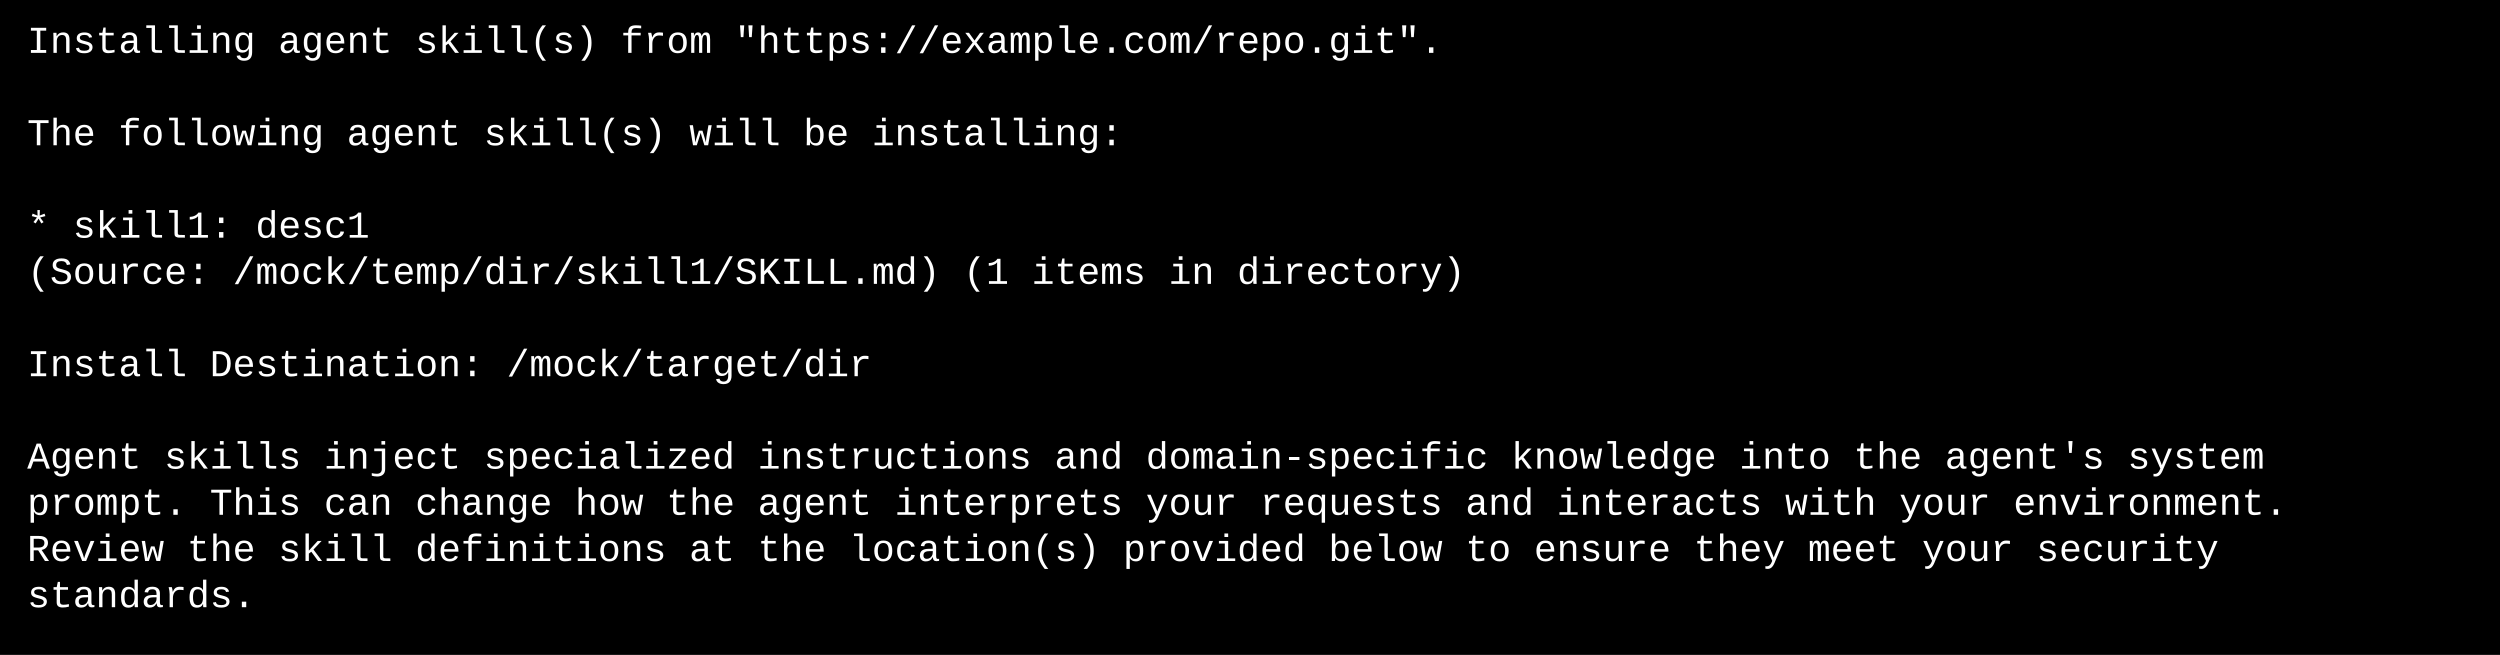
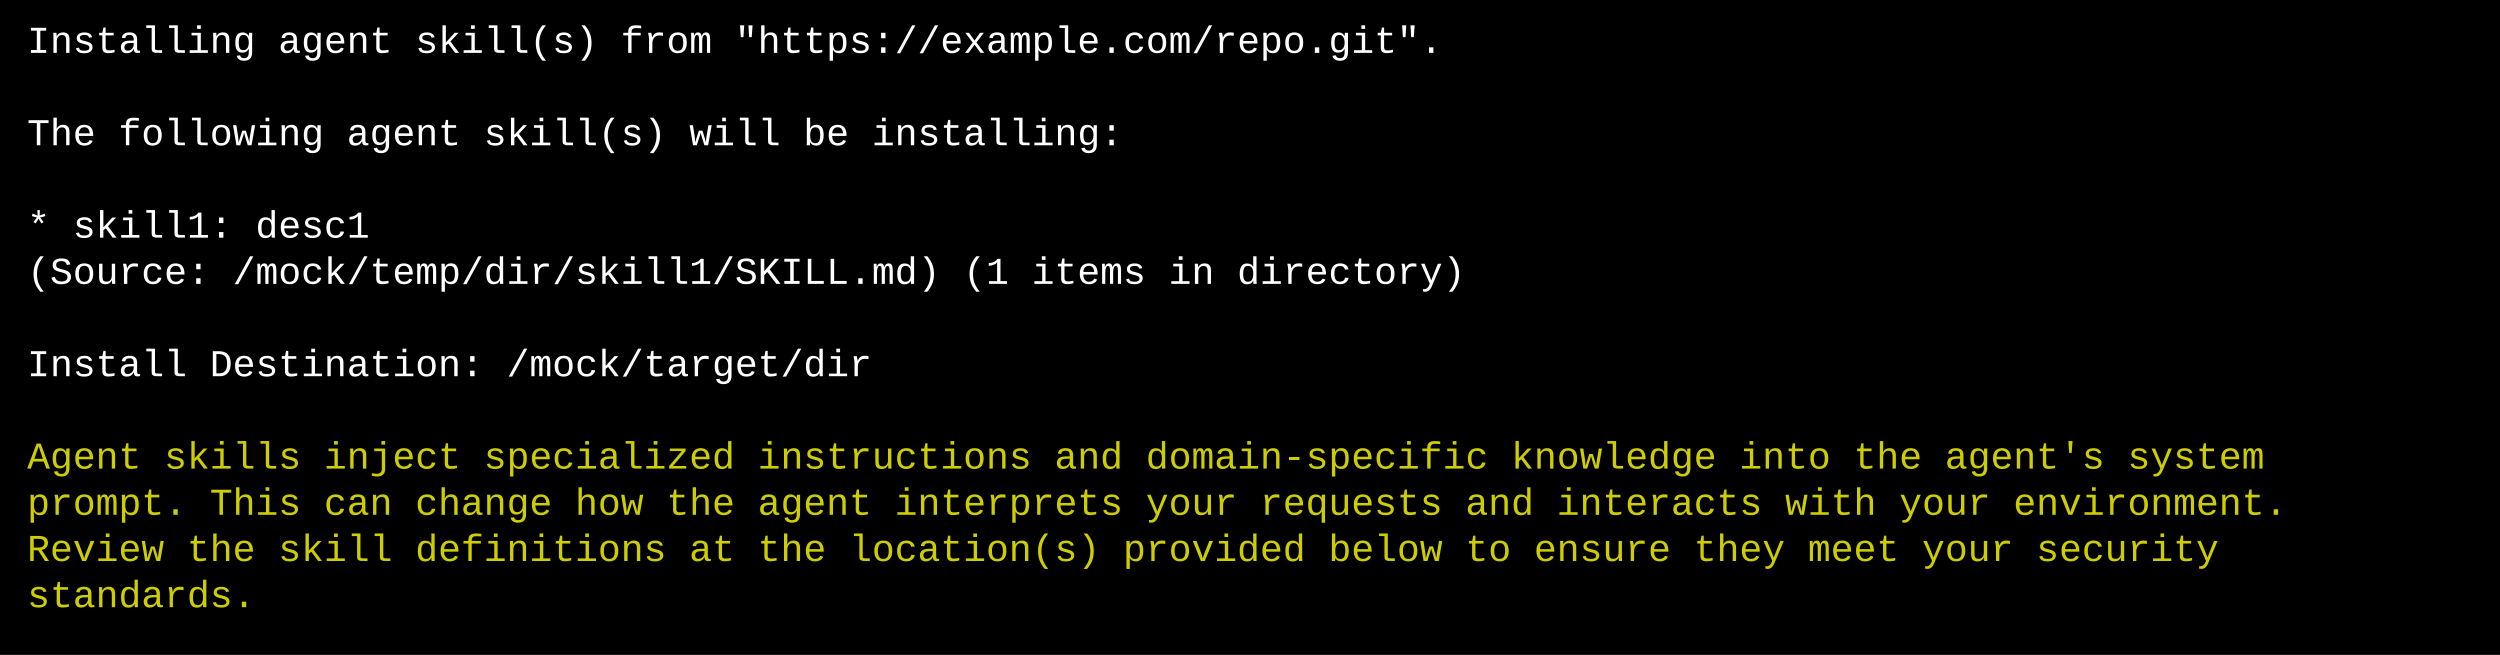
<svg xmlns="http://www.w3.org/2000/svg" width="920" height="241" viewBox="0 0 920 241">
  <style>
    text { font-family: Consolas, "Courier New", monospace; font-size: 14px; dominant-baseline: text-before-edge; white-space: pre; }
  </style>
  <rect width="920" height="241" fill="#000000" />
  <g transform="translate(10, 10)">
    <text x="0" y="2" fill="#ffffff" textLength="900" lengthAdjust="spacingAndGlyphs">Installing agent skill(s) from "https://example.com/repo.git".                                      </text>
    <text x="0" y="36" fill="#ffffff" textLength="900" lengthAdjust="spacingAndGlyphs">The following agent skill(s) will be installing:                                                    </text>
    <text x="0" y="70" fill="#ffffff" textLength="900" lengthAdjust="spacingAndGlyphs">  * skill1: desc1                                                                                   </text>
    <text x="0" y="87" fill="#ffffff" textLength="900" lengthAdjust="spacingAndGlyphs">    (Source: /mock/temp/dir/skill1/SKILL.md) (1 items in directory)                                 </text>
    <text x="0" y="121" fill="#ffffff" textLength="900" lengthAdjust="spacingAndGlyphs">Install Destination: /mock/target/dir                                                               </text>
-     <text x="0" y="155" fill="#ffffff" textLength="900" lengthAdjust="spacingAndGlyphs">Agent skills inject specialized instructions and domain-specific knowledge into the agent's system  </text>
-     <text x="0" y="172" fill="#ffffff" textLength="900" lengthAdjust="spacingAndGlyphs">prompt. This can change how the agent interprets your requests and interacts with your environment. </text>
-     <text x="0" y="189" fill="#ffffff" textLength="900" lengthAdjust="spacingAndGlyphs">Review the skill definitions at the location(s) provided below to ensure they meet your security    </text>
-     <text x="0" y="206" fill="#ffffff" textLength="900" lengthAdjust="spacingAndGlyphs">standards.                                                                                          </text>
+     <text x="0" y="155" fill="#cdcd00" textLength="882" lengthAdjust="spacingAndGlyphs">Agent skills inject specialized instructions and domain-specific knowledge into the agent's system</text>
+     <text x="0" y="172" fill="#cdcd00" textLength="891" lengthAdjust="spacingAndGlyphs">prompt. This can change how the agent interprets your requests and interacts with your environment.</text>
+     <text x="0" y="189" fill="#cdcd00" textLength="864" lengthAdjust="spacingAndGlyphs">Review the skill definitions at the location(s) provided below to ensure they meet your security</text>
+     <text x="0" y="206" fill="#cdcd00" textLength="90" lengthAdjust="spacingAndGlyphs">standards.</text>
  </g>
</svg>
